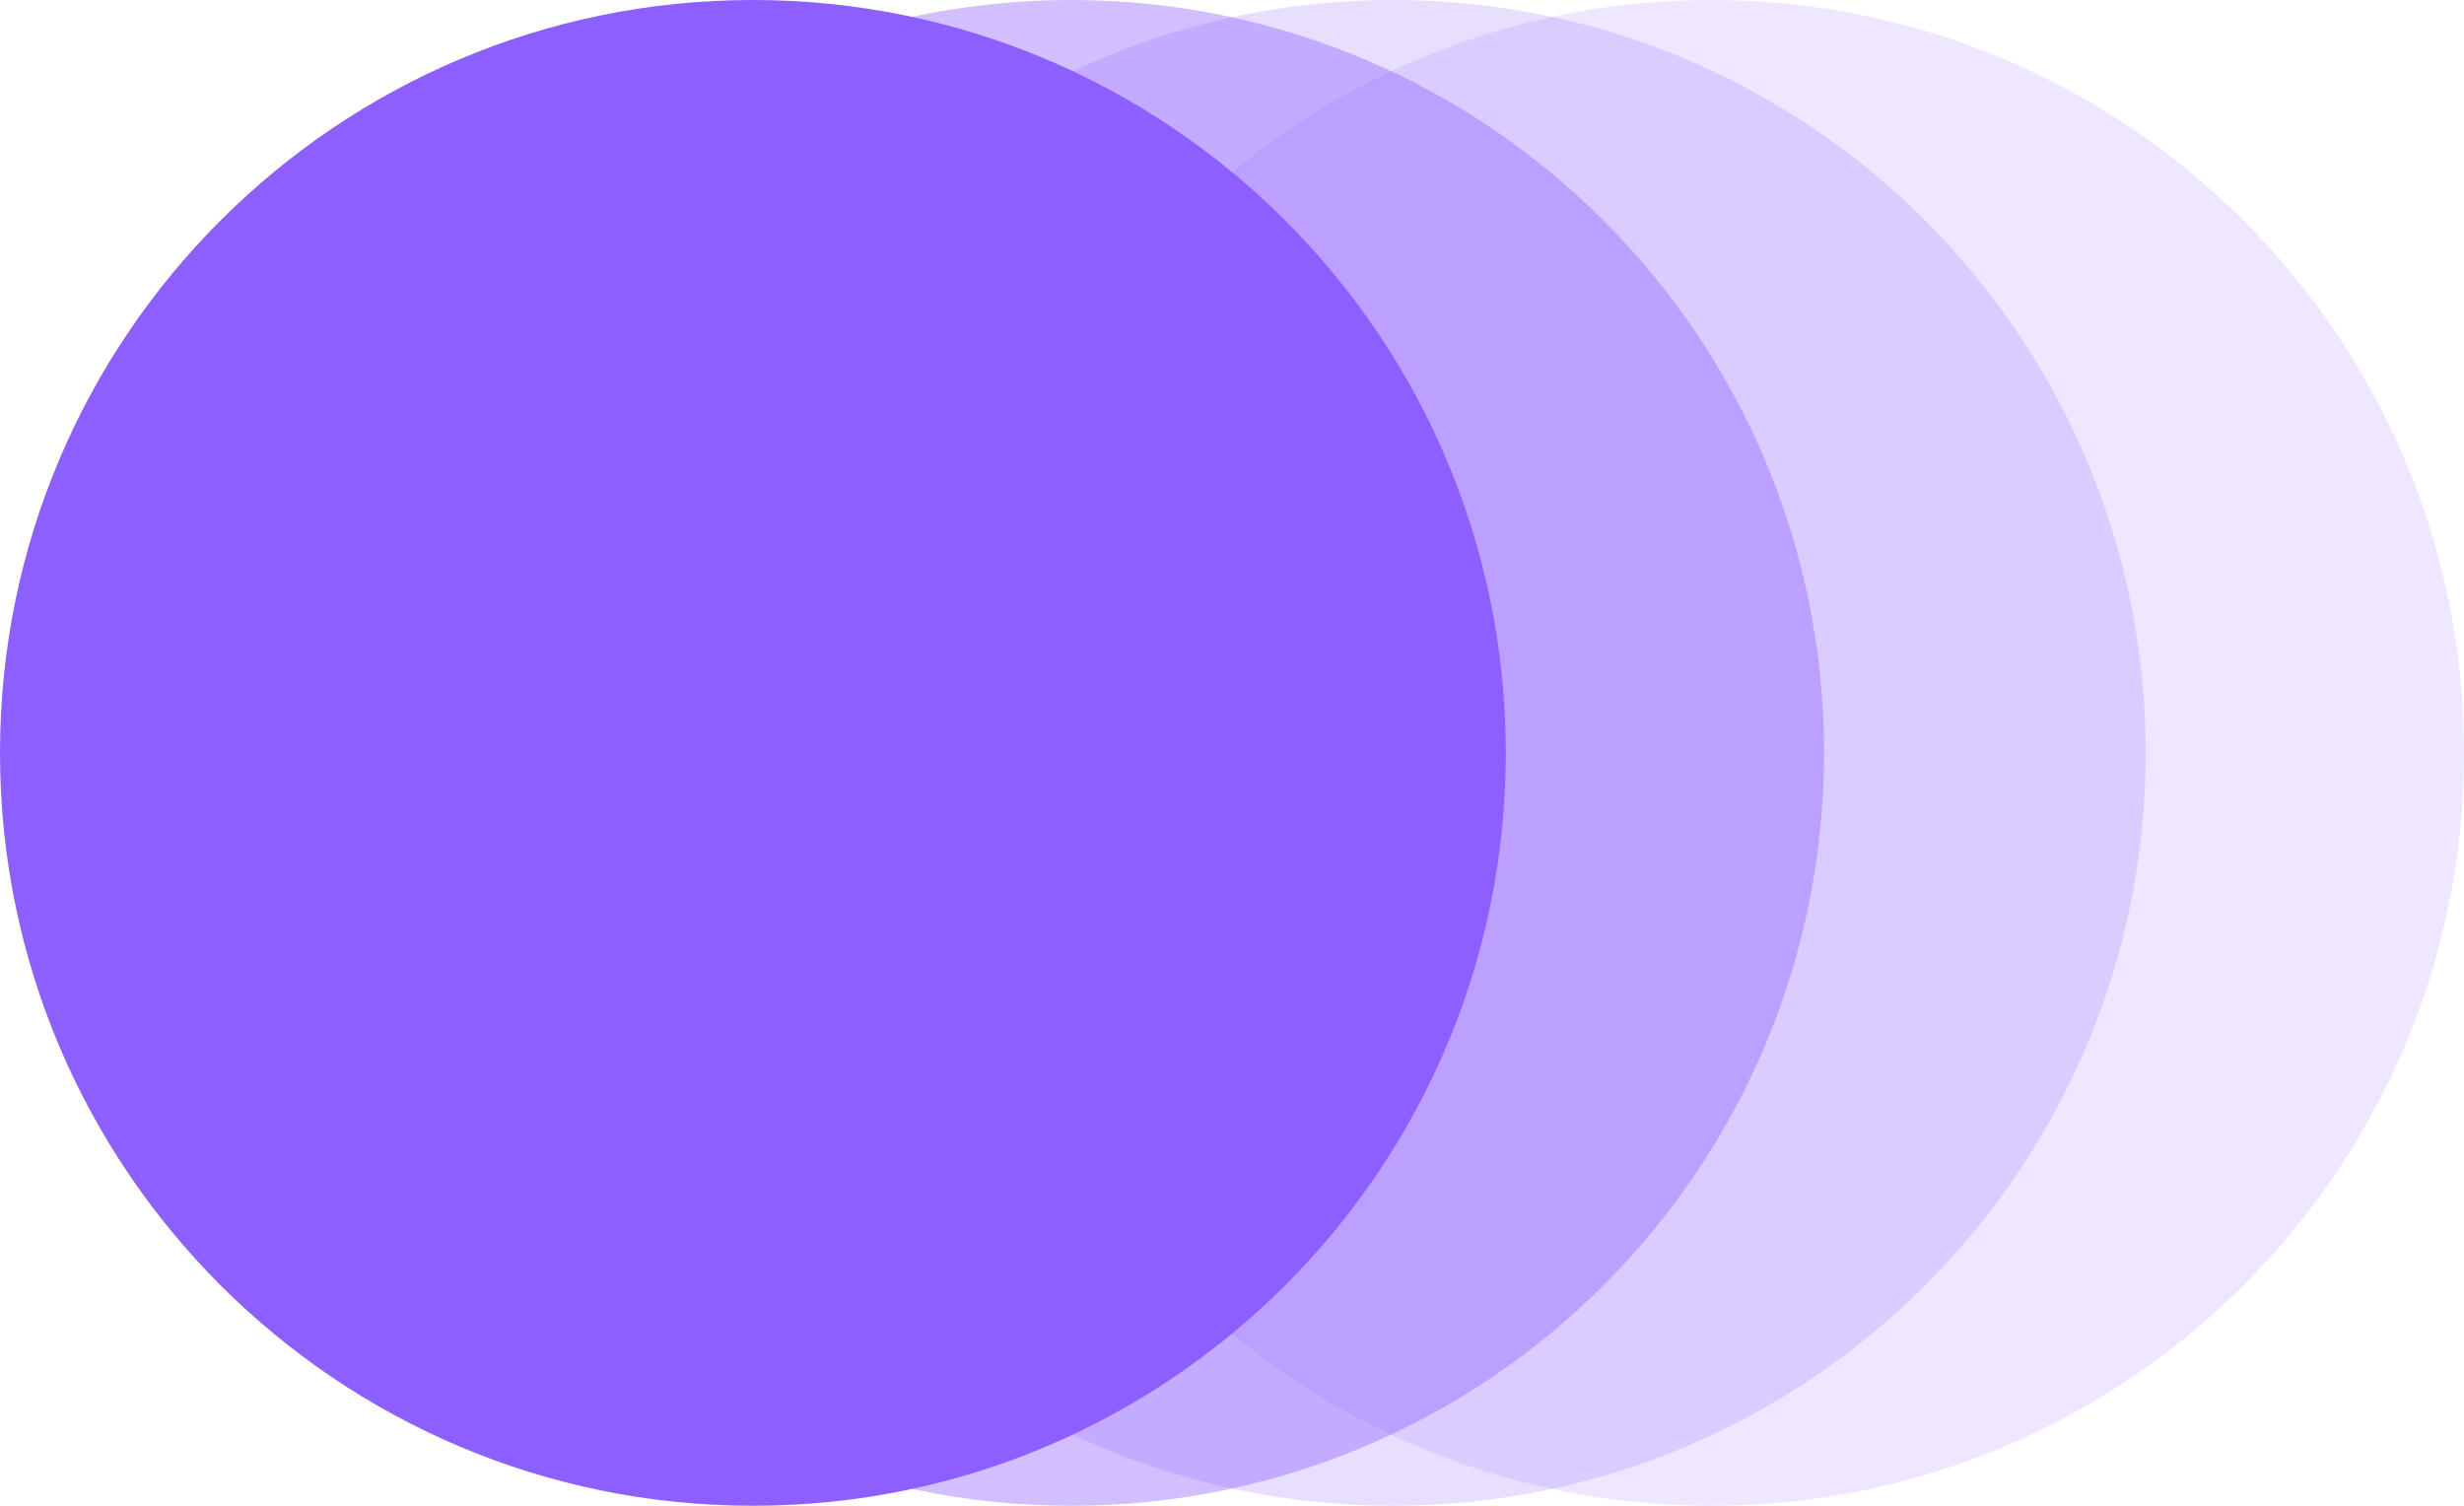
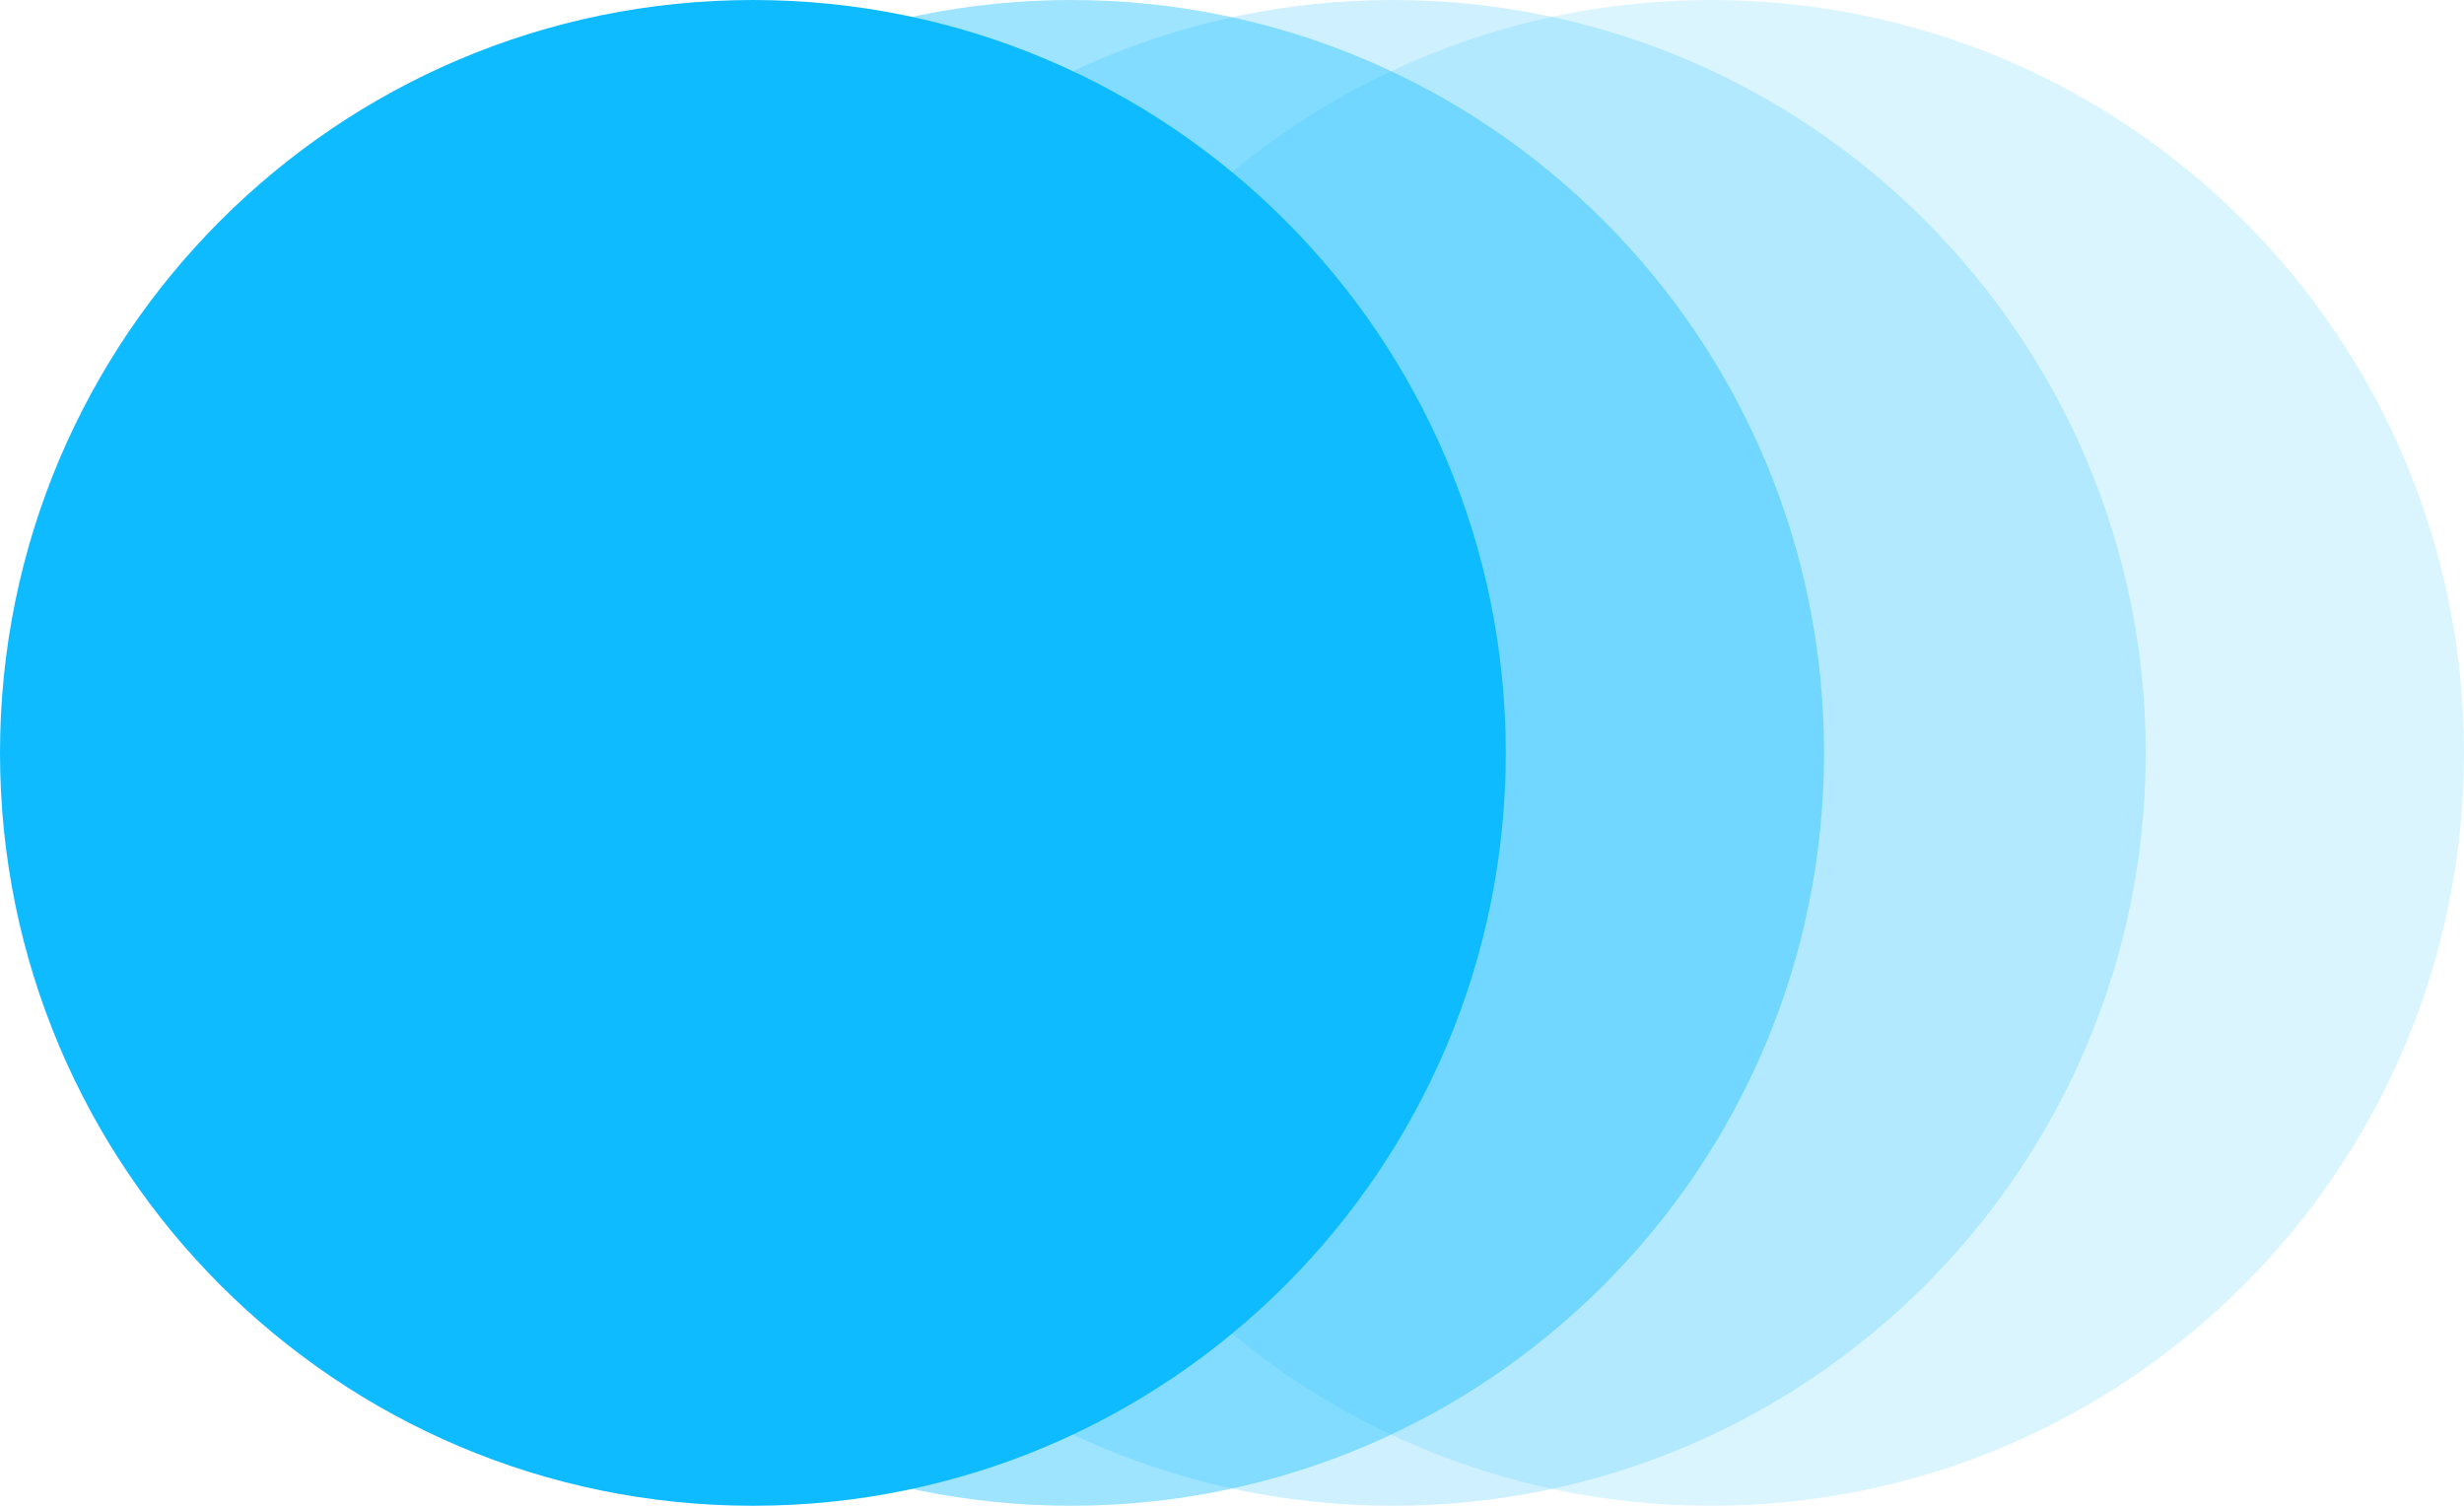
<svg xmlns="http://www.w3.org/2000/svg" version="1.1" id="Layer_1" x="0px" y="0px" viewBox="0 0 72 44" style="enable-background:new 0 0 72 44;" xml:space="preserve">
  <style type="text/css">
- 	.st0{opacity:0.15;fill:#8D5FFF;}
- 	.st1{opacity:0.2;fill:#8D5FFF;}
- 	.st2{opacity:0.4;fill:#8D5FFF;}
- 	.st3{fill:#8D5FFF;}
+ 	.st0{opacity:0.15;fill:#0EBBFF;}
+ 	.st1{opacity:0.2;fill:#0EBBFF;}
+ 	.st2{opacity:0.4;fill:#0EBBFF;}
+ 	.st3{fill:#0EBBFF;}
</style>
  <circle class="st0" cx="50" cy="22" r="22" />
  <circle class="st1" cx="40.7" cy="22" r="22" />
  <circle class="st2" cx="31.3" cy="22" r="22" />
  <circle class="st3" cx="22" cy="22" r="22" />
</svg>
